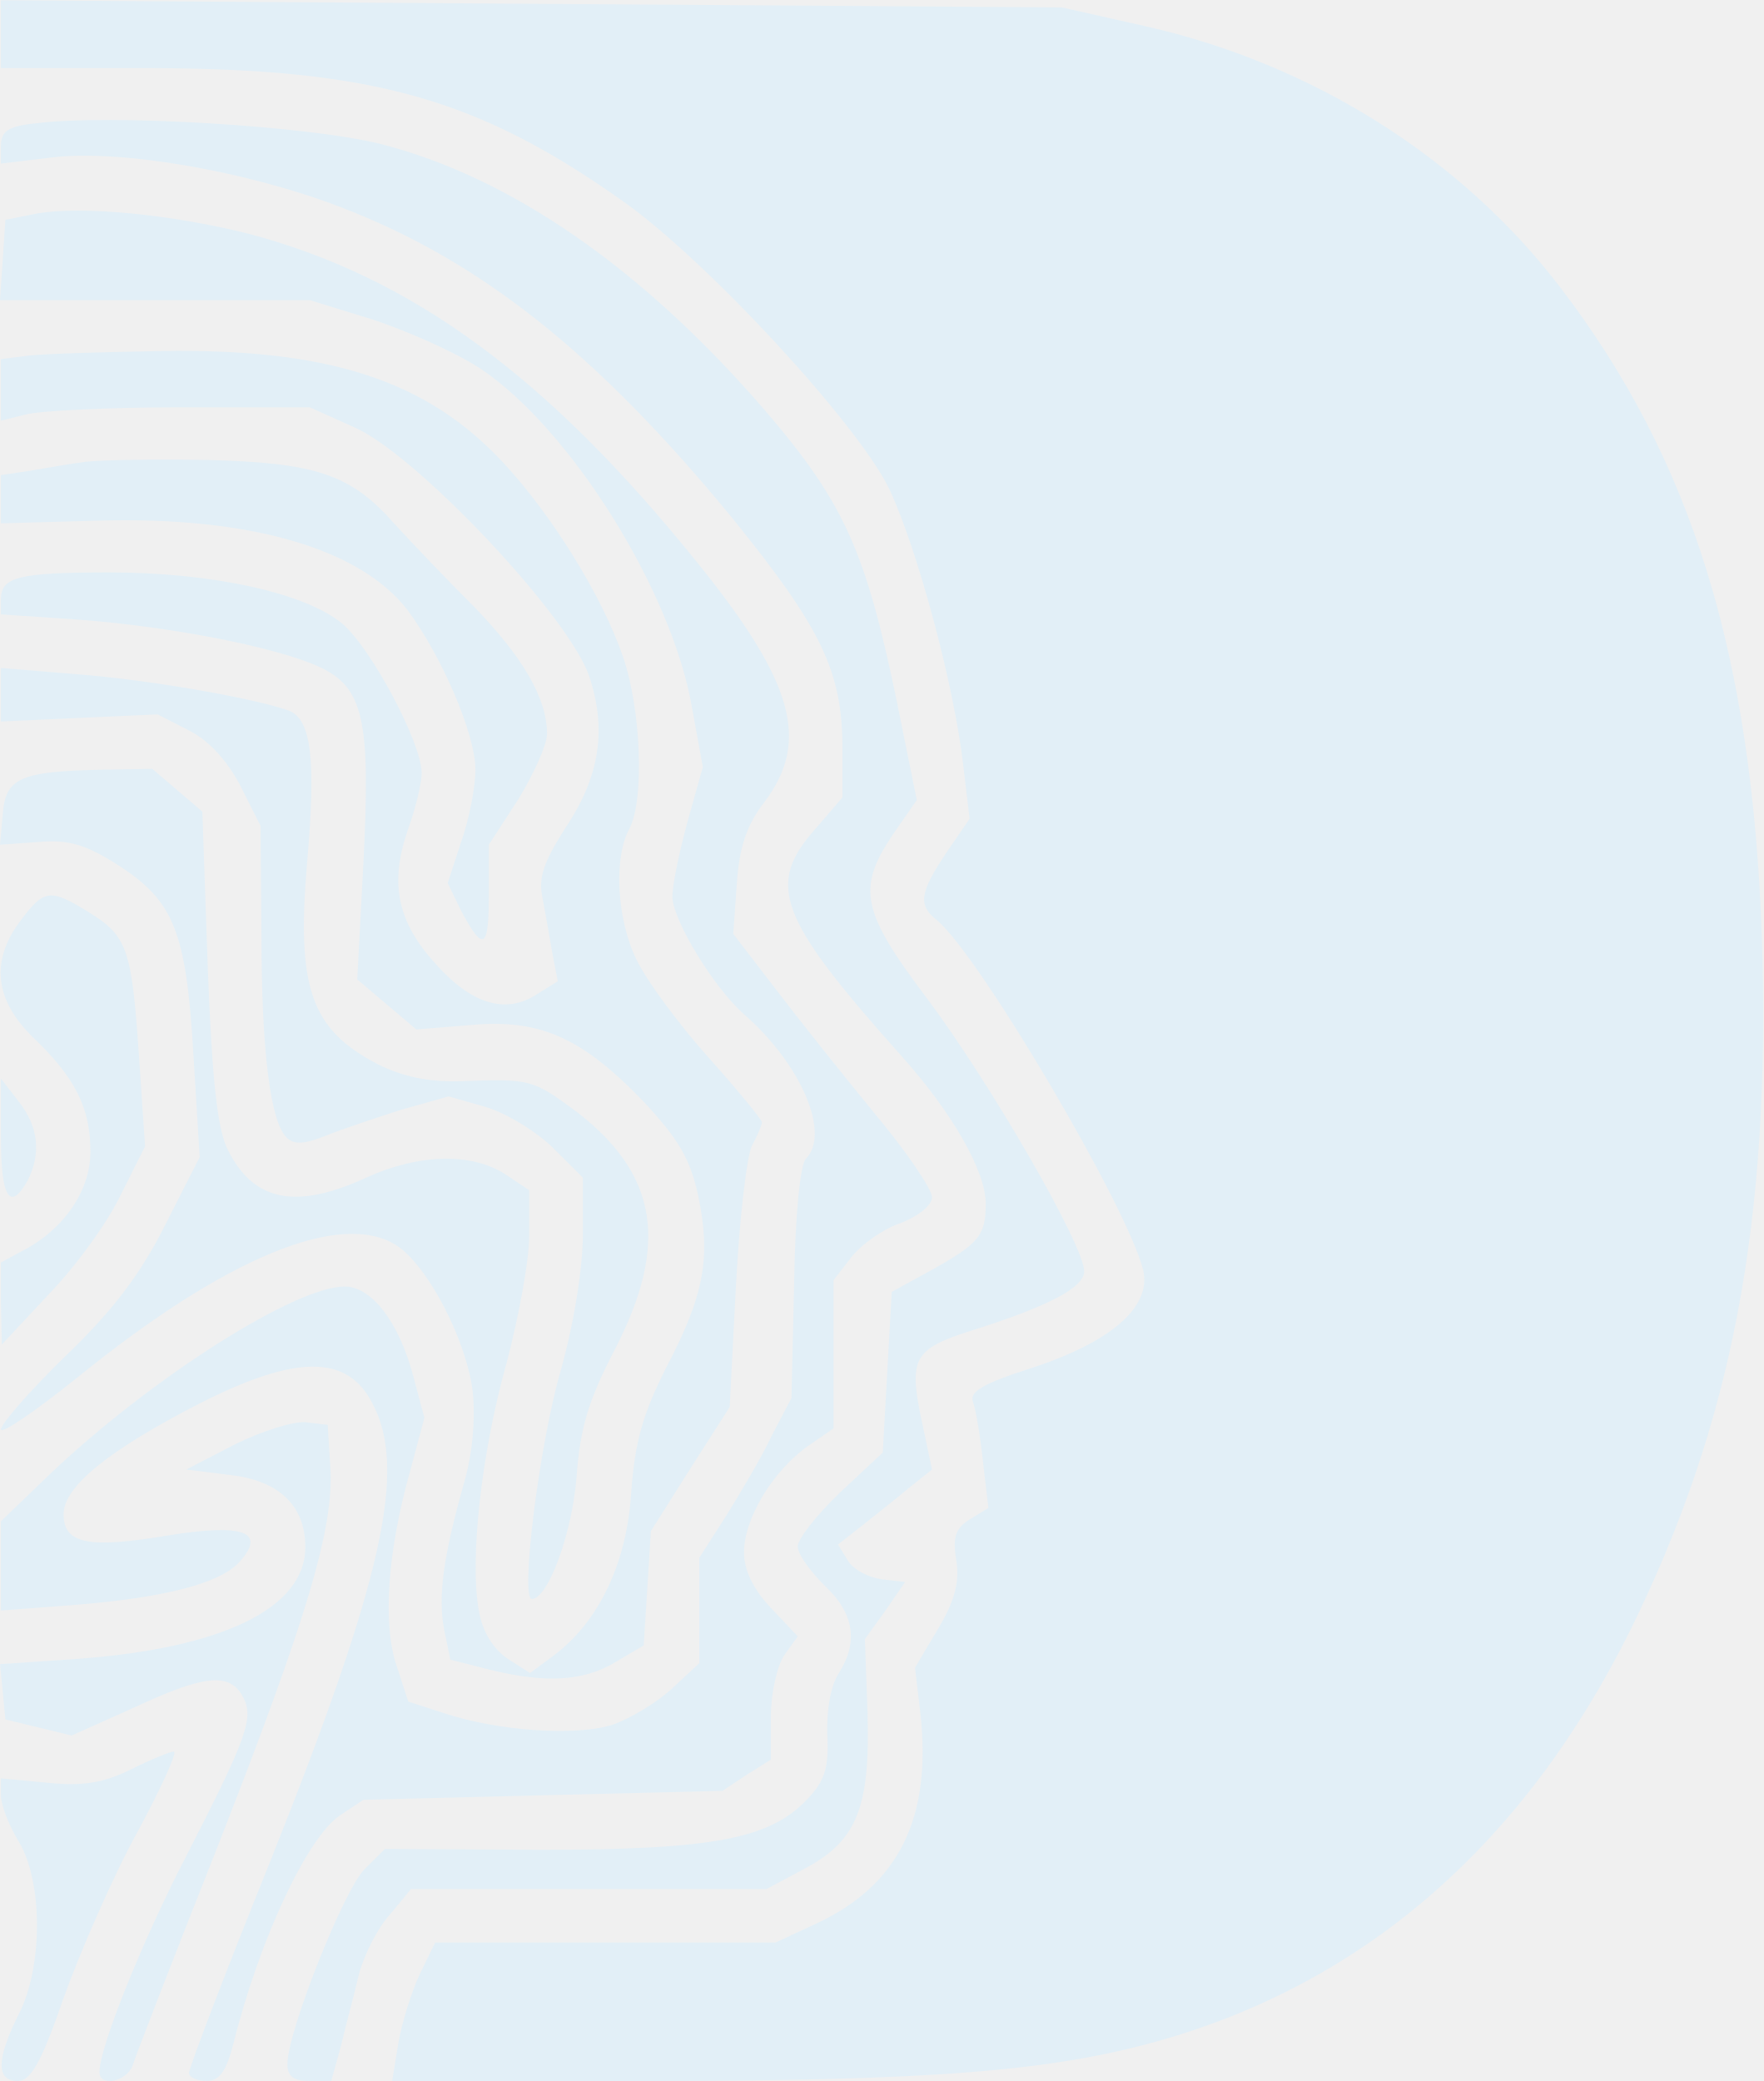
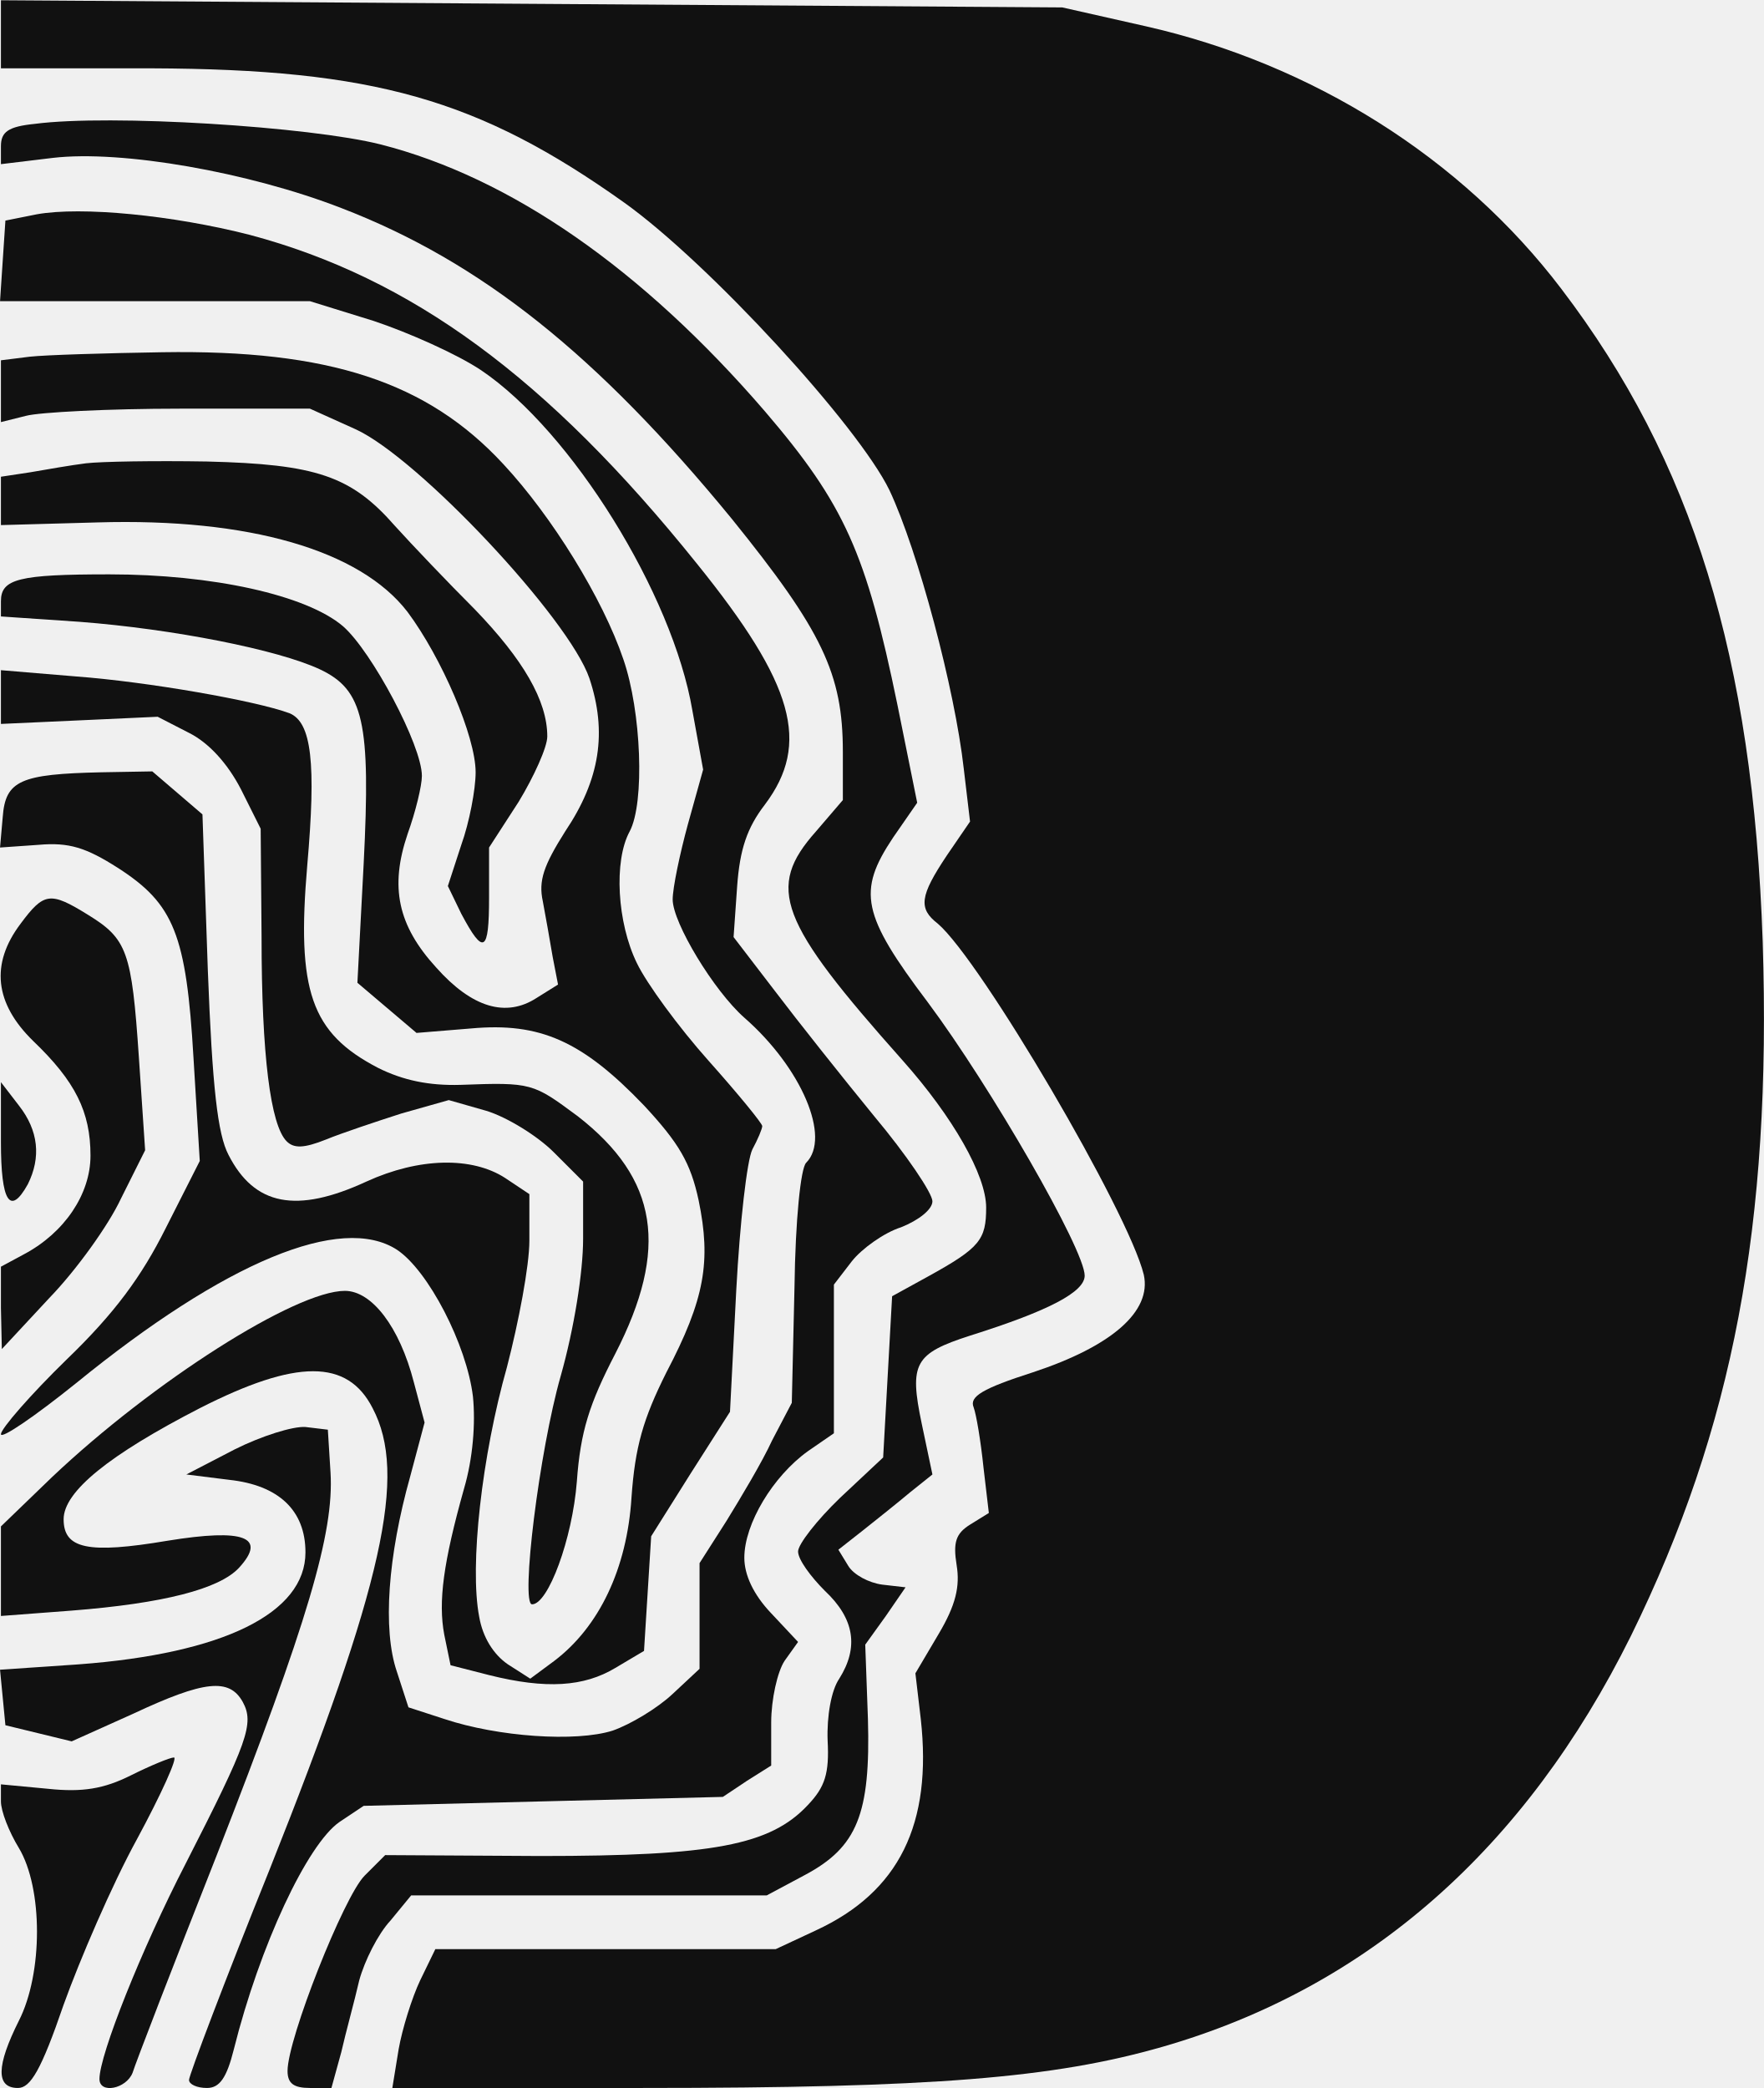
- <svg xmlns="http://www.w3.org/2000/svg" width="61" height="72" viewBox="0 0 61 72" fill="none">
-   <g clip-path="url(#clip0_1:3)">
-     <path d="M0.032 1.182L0.032 2.356H5.236C12.917 2.387 16.541 3.406 21.589 6.988C24.532 9.089 29.673 14.679 30.757 16.902C31.748 19.002 33.018 23.758 33.328 26.507L33.544 28.329L32.739 29.503C31.81 30.893 31.748 31.325 32.429 31.85C33.916 33.116 39.027 41.795 39.553 43.956C39.832 45.223 38.438 46.427 35.713 47.323C33.978 47.879 33.514 48.157 33.668 48.527C33.761 48.774 33.916 49.701 34.009 50.597L34.195 52.172L33.544 52.573C33.049 52.882 32.956 53.191 33.08 53.963C33.204 54.704 33.049 55.353 32.461 56.341L31.655 57.7L31.841 59.275C32.244 62.888 31.098 65.236 28.217 66.564L26.823 67.212H20.939H15.054L14.527 68.293C14.249 68.88 13.908 69.961 13.784 70.671L13.567 71.999H22.209C32.275 71.999 36.425 71.659 40.204 70.579C47.296 68.54 52.748 63.753 56.402 56.403C59.933 49.238 61.265 42.227 60.955 32.468C60.615 22.647 58.539 15.914 53.986 9.953C50.548 5.444 45.376 2.201 39.615 0.904L36.735 0.256L18.399 0.132L0.032 0.009L0.032 1.182Z" fill="#E2EFF7" />
-     <path d="M1.209 4.271C0.28 4.363 0.032 4.549 0.032 5.043L0.032 5.66L1.829 5.444C4.213 5.166 8.612 5.938 11.802 7.174C16.634 9.027 20.66 12.239 25.306 17.89C28.434 21.751 29.146 23.233 29.146 25.92V27.588L28.217 28.669C26.483 30.615 26.916 31.757 31.222 36.575C32.956 38.521 34.102 40.528 34.102 41.64C34.102 42.752 33.885 43.03 32.089 44.018L30.85 44.698L30.695 47.477L30.54 50.257L29.053 51.647C28.248 52.419 27.598 53.253 27.598 53.5C27.598 53.778 28.031 54.364 28.527 54.858C29.549 55.816 29.704 56.804 29.023 57.885C28.744 58.287 28.589 59.182 28.62 60.016C28.682 61.159 28.527 61.622 27.939 62.24C26.638 63.63 24.655 64 18.678 64L13.319 63.969L12.607 64.68C11.895 65.39 9.943 70.3 9.943 71.412C9.943 71.845 10.16 71.999 10.718 71.999H11.461L11.802 70.764C11.957 70.084 12.266 68.972 12.421 68.293C12.607 67.614 13.072 66.687 13.505 66.224L14.218 65.359H20.381H26.514L27.846 64.649C29.642 63.691 30.107 62.549 30.014 59.275L29.921 56.712L30.633 55.723L31.314 54.735L30.509 54.642C30.045 54.581 29.518 54.303 29.332 53.994L28.991 53.438L29.859 52.758C30.323 52.388 31.067 51.801 31.469 51.461L32.244 50.844L31.872 49.083C31.438 47.014 31.624 46.674 33.544 46.057C36.301 45.192 37.509 44.543 37.509 43.987C37.509 43.092 34.257 37.471 32.089 34.568C29.797 31.541 29.642 30.738 30.881 28.885L31.717 27.681L31.036 24.314C29.952 19.064 29.208 17.396 26.452 14.184C22.209 9.274 17.656 6.124 13.165 4.981C10.718 4.363 3.811 3.931 1.209 4.271Z" fill="#E2EFF7" />
-     <path d="M1.271 7.389L0.187 7.605L0.094 8.995L0.001 10.385H5.359H10.718L12.917 11.064C14.125 11.466 15.797 12.207 16.634 12.763C19.762 14.863 23.262 20.484 23.943 24.499L24.315 26.537L23.788 28.421C23.509 29.44 23.262 30.614 23.262 31.015C23.262 31.818 24.686 34.166 25.739 35.092C27.722 36.822 28.744 39.23 27.877 40.095C27.691 40.281 27.505 42.041 27.474 44.388L27.381 48.372L26.7 49.669C26.359 50.41 25.616 51.646 25.12 52.449L24.191 53.9V55.722V57.545L23.262 58.409C22.735 58.904 21.806 59.459 21.186 59.676C19.917 60.077 17.222 59.892 15.364 59.274L14.125 58.873L13.722 57.637C13.226 56.186 13.412 53.653 14.187 50.904L14.682 49.051L14.31 47.662C13.815 45.747 12.855 44.512 11.926 44.512C10.222 44.512 5.297 47.631 1.798 50.935L0.032 52.634L0.032 54.178L0.032 55.722L2.479 55.537C5.638 55.29 7.589 54.796 8.271 54.055C9.231 53.005 8.457 52.696 5.793 53.128C3.036 53.591 2.2 53.406 2.2 52.387C2.2 51.43 3.78 50.163 6.908 48.557C10.253 46.859 12.018 46.859 12.886 48.557C14.094 50.843 13.257 54.611 9.324 64.463C7.775 68.292 6.536 71.566 6.536 71.72C6.536 71.875 6.815 71.998 7.156 71.998C7.589 71.998 7.837 71.659 8.085 70.67C8.983 67.088 10.625 63.598 11.74 62.826L12.576 62.27L18.771 62.115L24.996 61.961L25.832 61.405L26.669 60.88V59.398C26.669 58.595 26.885 57.637 27.133 57.267L27.598 56.618L26.669 55.63C26.049 54.981 25.739 54.302 25.739 53.715C25.739 52.541 26.73 50.904 27.939 50.04L28.837 49.422V46.859V44.295L29.456 43.492C29.797 43.06 30.571 42.504 31.16 42.319C31.779 42.072 32.244 41.701 32.244 41.423C32.244 41.145 31.345 39.817 30.23 38.489C29.115 37.13 27.567 35.185 26.793 34.166L25.368 32.312L25.492 30.552C25.584 29.286 25.832 28.545 26.452 27.742C28.031 25.642 27.474 23.603 24.098 19.434C18.925 13.01 14.218 9.582 8.643 8.099C5.979 7.42 2.82 7.111 1.271 7.389Z" fill="#E2EFF7" />
-     <path d="M1.023 12.3L0.032 12.424L0.032 13.505L0.032 14.555L0.899 14.339C1.364 14.215 3.749 14.092 6.227 14.092H10.718L12.297 14.802C14.465 15.79 19.669 21.319 20.381 23.388C21.001 25.241 20.753 26.878 19.545 28.669C18.802 29.843 18.616 30.368 18.771 31.078C18.863 31.572 19.018 32.437 19.111 32.993L19.297 33.95L18.554 34.413C17.501 35.093 16.324 34.753 15.085 33.363C13.753 31.912 13.474 30.584 14.094 28.762C14.373 27.99 14.589 27.094 14.589 26.754C14.589 25.704 12.855 22.461 11.864 21.597C10.594 20.516 7.342 19.805 3.78 19.805C0.652 19.805 0.032 19.96 0.032 20.732L0.032 21.257L2.758 21.442C5.979 21.689 9.603 22.4 11.058 23.079C12.576 23.789 12.824 24.901 12.576 29.781L12.359 33.888L13.381 34.753L14.403 35.618L16.293 35.464C18.678 35.247 20.133 35.896 22.27 38.12C23.478 39.417 23.881 40.096 24.16 41.393C24.593 43.493 24.377 44.79 23.045 47.323C22.239 48.929 21.961 49.886 21.837 51.647C21.682 54.087 20.722 56.094 19.173 57.267L18.337 57.885L17.563 57.391C17.067 57.051 16.695 56.465 16.572 55.754C16.231 53.994 16.664 50.195 17.532 47.138C17.934 45.593 18.306 43.648 18.306 42.783V41.177L17.47 40.621C16.324 39.88 14.496 39.911 12.669 40.745C10.253 41.856 8.797 41.578 7.899 39.818C7.528 39.108 7.342 37.502 7.187 33.456L7.001 28.082L6.134 27.341L5.267 26.6L3.501 26.631C0.714 26.692 0.187 26.909 0.094 28.175L0.001 29.225L1.333 29.132C2.386 29.04 2.975 29.225 4.09 29.935C6.01 31.171 6.443 32.221 6.691 36.483L6.908 40.034L5.731 42.351C4.895 44.018 3.966 45.285 2.293 46.891C1.054 48.095 0.032 49.269 0.032 49.454C0.032 49.639 1.209 48.836 2.634 47.694C7.806 43.493 11.802 41.856 13.722 43.092C14.806 43.802 16.138 46.365 16.355 48.157C16.448 49.083 16.355 50.288 16.045 51.338C15.333 53.87 15.147 55.229 15.364 56.372L15.58 57.422L16.912 57.762C18.895 58.256 20.195 58.163 21.279 57.515L22.27 56.928L22.394 54.951L22.518 52.975L23.881 50.813L25.244 48.682L25.461 44.482C25.584 42.165 25.832 40.003 26.018 39.633C26.204 39.293 26.359 38.922 26.359 38.83C26.359 38.737 25.523 37.718 24.5 36.575C23.478 35.433 22.363 33.919 22.023 33.209C21.341 31.819 21.217 29.688 21.775 28.669C22.301 27.681 22.178 24.531 21.558 22.739C20.846 20.639 19.08 17.798 17.408 16.007C14.775 13.165 11.368 12.053 5.607 12.146C3.656 12.177 1.581 12.239 1.023 12.3Z" fill="#E2EFF7" />
-     <path d="M2.975 15.976C2.479 16.038 1.581 16.192 1.054 16.285L0.032 16.439L0.032 17.273L0.032 18.107L3.377 18.014C8.612 17.86 12.452 18.971 14.094 21.102C15.271 22.677 16.448 25.395 16.448 26.631C16.448 27.217 16.231 28.36 15.952 29.132L15.488 30.553L15.952 31.51C16.726 32.962 16.912 32.838 16.912 30.954V29.225L17.934 27.65C18.461 26.785 18.925 25.766 18.925 25.395C18.925 24.16 18.089 22.739 16.417 21.01C15.488 20.083 14.249 18.786 13.66 18.138C12.142 16.408 10.934 16.007 7.156 15.914C5.359 15.883 3.501 15.914 2.975 15.976Z" fill="#E2EFF7" />
-     <path d="M0.032 24.036L0.032 24.963L2.758 24.839L5.452 24.716L6.536 25.272C7.218 25.611 7.868 26.322 8.333 27.217L9.014 28.576L9.045 32.313C9.045 36.39 9.355 38.799 9.912 39.355C10.16 39.602 10.501 39.602 11.275 39.293C11.802 39.077 13.01 38.675 13.877 38.397L15.518 37.934L16.819 38.305C17.532 38.521 18.585 39.169 19.142 39.725L20.164 40.745V42.721C20.164 43.864 19.855 45.81 19.39 47.446C18.647 50.041 17.996 55.322 18.399 55.322C18.956 55.322 19.793 53.067 19.948 51.091C20.071 49.361 20.381 48.404 21.279 46.674C23.138 43.061 22.766 40.652 19.979 38.49C18.43 37.347 18.399 37.316 15.921 37.409C14.837 37.44 13.939 37.255 13.072 36.822C10.749 35.618 10.253 34.166 10.625 29.843C10.934 26.322 10.78 24.901 10.005 24.592C8.828 24.16 5.112 23.511 2.634 23.326L0.032 23.11L0.032 24.036Z" fill="#E2EFF7" />
-     <path d="M0.714 31.85C-0.34 33.24 -0.185 34.599 1.147 35.896C2.603 37.286 3.129 38.336 3.129 39.849C3.129 41.177 2.231 42.505 0.837 43.246L0.032 43.679L0.032 45.099L0.063 46.52L1.705 44.76C2.634 43.802 3.749 42.258 4.182 41.331L5.019 39.664L4.802 36.452C4.554 32.807 4.399 32.375 3.037 31.541C1.736 30.738 1.519 30.769 0.714 31.85Z" fill="#E2EFF7" />
-     <path d="M0.032 39.386C0.032 41.424 0.342 41.949 0.961 40.837C1.426 39.911 1.333 38.984 0.652 38.119L0.032 37.316L0.032 39.386Z" fill="#E2EFF7" />
-     <path d="M8.116 49.979L6.443 50.844L7.93 51.029C9.634 51.214 10.563 52.079 10.563 53.531C10.563 55.631 7.713 57.02 2.727 57.391L0.001 57.576L0.094 58.534L0.187 59.491L1.333 59.769L2.479 60.047L4.616 59.09C7.063 57.947 7.93 57.854 8.395 58.688C8.797 59.429 8.581 60.047 6.412 64.278C4.895 67.212 3.439 70.856 3.439 71.69C3.439 72.215 4.368 72.03 4.585 71.474C4.678 71.165 5.979 67.799 7.497 63.969C10.656 55.909 11.554 52.851 11.43 50.782L11.337 49.299L10.563 49.207C10.129 49.176 9.045 49.516 8.116 49.979Z" fill="#E2EFF7" />
-     <path d="M4.523 61.221C3.594 61.684 2.851 61.807 1.674 61.684L0.032 61.529L0.032 62.116C0.032 62.456 0.311 63.166 0.652 63.722C1.488 65.112 1.488 68.046 0.652 69.683C-0.123 71.227 -0.154 71.999 0.621 71.999C1.054 71.999 1.426 71.381 2.2 69.127C2.758 67.583 3.873 64.989 4.74 63.413C5.576 61.869 6.165 60.572 6.01 60.603C5.886 60.603 5.205 60.881 4.523 61.221Z" fill="#E2EFF7" />
+ <svg xmlns="http://www.w3.org/2000/svg" version="1.0" width="196.948pt" height="233.131pt" viewBox="0 0 196.948 233.131" preserveAspectRatio="xMidYMid meet">
+   <g transform="translate(0.103831,233.1282) rotate(-360.00) scale(0.1,-0.1)" fill="#111" stroke="none">
+     <path d="M0 2293 l0 -38 168 0 c248 -1 365 -34 528 -150 95 -68 261 -249 296 -321 32 -68 73 -222 83 -311 l7 -59 -26 -38 c-30 -45 -32 -59 -10 -76 48 -41 213 -322 230 -392 9 -41 -36 -80 -124 -109 -56 -18 -71 -27 -66 -39 3 -8 8 -38 11 -67 l6 -51 -21 -13 c-16 -10 -19 -20 -15 -45 4 -24 -1 -45 -20 -77 l-26 -44 6 -51 c13 -117 -24 -193 -117 -236 l-45 -21 -190 0 -190 0 -17 -35 c-9 -19 -20 -54 -24 -77 l-7 -43 279 0 c325 0 459 11 581 46 229 66 405 221 523 459 114 232 157 459 147 775 -11 318 -78 536 -225 729 -111 146 -278 251 -464 293 l-93 21 -592 4 -593 4 0 -38z" />
+     <path d="M38 2193 c-30 -3 -38 -9 -38 -25 l0 -20 58 7 c77 9 219 -16 322 -56 156 -60 286 -164 436 -347 101 -125 124 -173 124 -260 l0 -54 -30 -35 c-56 -63 -42 -100 97 -256 56 -63 93 -128 93 -164 0 -36 -7 -45 -65 -77 l-40 -22 -5 -90 -5 -90 -48 -45 c-26 -25 -47 -52 -47 -60 0 -9 14 -28 30 -44 33 -31 38 -63 16 -98 -9 -13 -14 -42 -13 -69 2 -37 -3 -52 -22 -72 -42 -45 -106 -57 -299 -57 l-173 1 -23 -23 c-23 -23 -86 -182 -86 -218 0 -14 7 -19 25 -19 l24 0 11 40 c5 22 15 58 20 80 6 22 21 52 35 67 l23 28 199 0 198 0 43 23 c58 31 73 68 70 174 l-3 83 23 32 22 32 -26 3 c-15 2 -32 11 -38 21 l-11 18 28 22 c15 12 39 31 52 42 l25 20 -12 57 c-14 67 -8 78 54 98 89 28 128 49 128 67 0 29 -105 211 -175 305 -74 98 -79 124 -39 184 l27 39 -22 109 c-35 170 -59 224 -148 328 -137 159 -284 261 -429 298 -79 20 -302 34 -386 23z" />
+     <path d="M40 2092 l-35 -7 -3 -45 -3 -45 173 0 173 0 71 -22 c39 -13 93 -37 120 -55 101 -68 214 -250 236 -380 l12 -66 -17 -61 c-9 -33 -17 -71 -17 -84 0 -26 46 -102 80 -132 64 -56 97 -134 69 -162 -6 -6 -12 -63 -13 -139 l-3 -129 -22 -42 c-11 -24 -35 -64 -51 -90 l-30 -47 0 -59 0 -59 -30 -28 c-17 -16 -47 -34 -67 -41 -41 -13 -128 -7 -188 13 l-40 13 -13 40 c-16 47 -10 129 15 218 l16 60 -12 45 c-16 62 -47 102 -77 102 -55 0 -214 -101 -327 -208 l-57 -55 0 -50 0 -50 79 6 c102 8 165 24 187 48 31 34 6 44 -80 30 -89 -15 -116 -9 -116 24 0 31 51 72 152 124 108 55 165 55 193 0 39 -74 12 -196 -115 -515 -50 -124 -90 -230 -90 -235 0 -5 9 -9 20 -9 14 0 22 11 30 43 29 116 82 229 118 254 l27 18 200 5 201 5 27 18 27 17 0 48 c0 26 7 57 15 69 l15 21 -30 32 c-20 21 -30 43 -30 62 0 38 32 91 71 119 l29 20 0 83 0 83 20 26 c11 14 36 32 55 38 20 8 35 20 35 29 0 9 -29 52 -65 95 -36 44 -86 107 -111 140 l-46 60 4 57 c3 41 11 65 31 91 51 68 33 134 -76 269 -167 208 -319 319 -499 367 -86 22 -188 32 -238 23z" />
+     <path d="M32 1933 l-32 -4 0 -35 0 -34 28 7 c15 4 92 8 172 8 l145 0 51 -23 c70 -32 238 -211 261 -278 20 -60 12 -113 -27 -171 -24 -38 -30 -55 -25 -78 3 -16 8 -44 11 -62 l6 -31 -24 -15 c-34 -22 -72 -11 -112 34 -43 47 -52 90 -32 149 9 25 16 54 16 65 0 34 -56 139 -88 167 -41 35 -146 58 -261 58 -101 0 -121 -5 -121 -30 l0 -17 88 -6 c104 -8 221 -31 268 -53 49 -23 57 -59 49 -217 l-7 -133 33 -28 33 -28 61 5 c77 7 124 -14 193 -86 39 -42 52 -64 61 -106 14 -68 7 -110 -36 -192 -26 -52 -35 -83 -39 -140 -5 -79 -36 -144 -86 -182 l-27 -20 -25 16 c-16 11 -28 30 -32 53 -11 57 3 180 31 279 13 50 25 113 25 141 l0 52 -27 18 c-37 24 -96 23 -155 -4 -78 -36 -125 -27 -154 30 -12 23 -18 75 -23 206 l-6 174 -28 24 -28 24 -57 -1 c-90 -2 -107 -9 -110 -50 l-3 -34 43 3 c34 3 53 -3 89 -26 62 -40 76 -74 84 -212 l7 -115 -38 -75 c-27 -54 -57 -95 -111 -147 -40 -39 -73 -77 -73 -83 0 -6 38 20 84 57 167 136 296 189 358 149 35 -23 78 -106 85 -164 3 -30 0 -69 -10 -103 -23 -82 -29 -126 -22 -163 l7 -34 43 -11 c64 -16 106 -13 141 8 l32 19 4 64 4 64 44 70 44 69 7 136 c4 75 12 145 18 157 6 11 11 23 11 26 0 3 -27 36 -60 73 -33 37 -69 86 -80 109 -22 45 -26 114 -8 147 17 32 13 134 -7 192 -23 68 -80 160 -134 218 -85 92 -195 128 -381 125 -63 -1 -130 -3 -148 -5z" />
+     <path d="M95 1814 c-16 -2 -45 -7 -62 -10 l-33 -5 0 -27 0 -27 108 3 c169 5 293 -31 346 -100 38 -51 76 -139 76 -179 0 -19 -7 -56 -16 -81 l-15 -46 15 -31 c25 -47 31 -43 31 18 l0 56 33 51 c17 28 32 61 32 73 0 40 -27 86 -81 142 -30 30 -70 72 -89 93 -49 56 -88 69 -210 72 -58 1 -118 0 -135 -2z" />
+     <path d="M0 1553 l0 -30 88 4 87 4 35 -18 c22 -11 43 -34 58 -63 l22 -44 1 -121 c0 -132 10 -210 28 -228 8 -8 19 -8 44 2 17 7 56 20 84 29 l53 15 42 -12 c23 -7 57 -28 75 -46 l33 -33 0 -64 c0 -37 -10 -100 -25 -153 -24 -84 -45 -255 -32 -255 18 0 45 73 50 137 4 56 14 87 43 143 60 117 48 195 -42 265 -50 37 -51 38 -131 35 -35 -1 -64 5 -92 19 -75 39 -91 86 -79 226 10 114 5 160 -20 170 -38 14 -158 35 -238 41 l-84 7 0 -30z" />
+     <path d="M22 1300 c-34 -45 -29 -89 14 -131 47 -45 64 -79 64 -128 0 -43 -29 -86 -74 -110 l-26 -14 0 -46 1 -46 53 57 c30 31 66 81 80 111 l27 54 -7 104 c-8 118 -13 132 -57 159 -42 26 -49 25 -75 -10z" />
+     <path d="M0 1056 c0 -66 10 -83 30 -47 15 30 12 60 -10 88 l-20 26 0 -67z" />
+     <path d="M261 713 l-54 -28 48 -6 c55 -6 85 -34 85 -81 0 -68 -92 -113 -253 -125 l-88 -6 3 -31 3 -31 37 -9 37 -9 69 31 c79 37 107 40 122 13 13 -24 6 -44 -64 -181 -49 -95 -96 -213 -96 -240 0 -17 30 -11 37 7 3 10 45 119 94 243 102 261 131 360 127 427 l-3 48 -25 3 c-14 1 -49 -10 -79 -25z" />
+     <path d="M145 349 c-30 -15 -54 -19 -92 -15 l-53 5 0 -19 c0 -11 9 -34 20 -52 27 -45 27 -140 0 -193 -25 -50 -26 -75 -1 -75 14 0 26 20 51 93 18 50 54 134 82 185 27 50 46 92 41 91 -4 0 -26 -9 -48 -20z" />
  </g>
-   <defs>
-     <clipPath id="clip0_1:3">
-       <rect width="61" height="72" fill="white" />
-     </clipPath>
-   </defs>
</svg>
